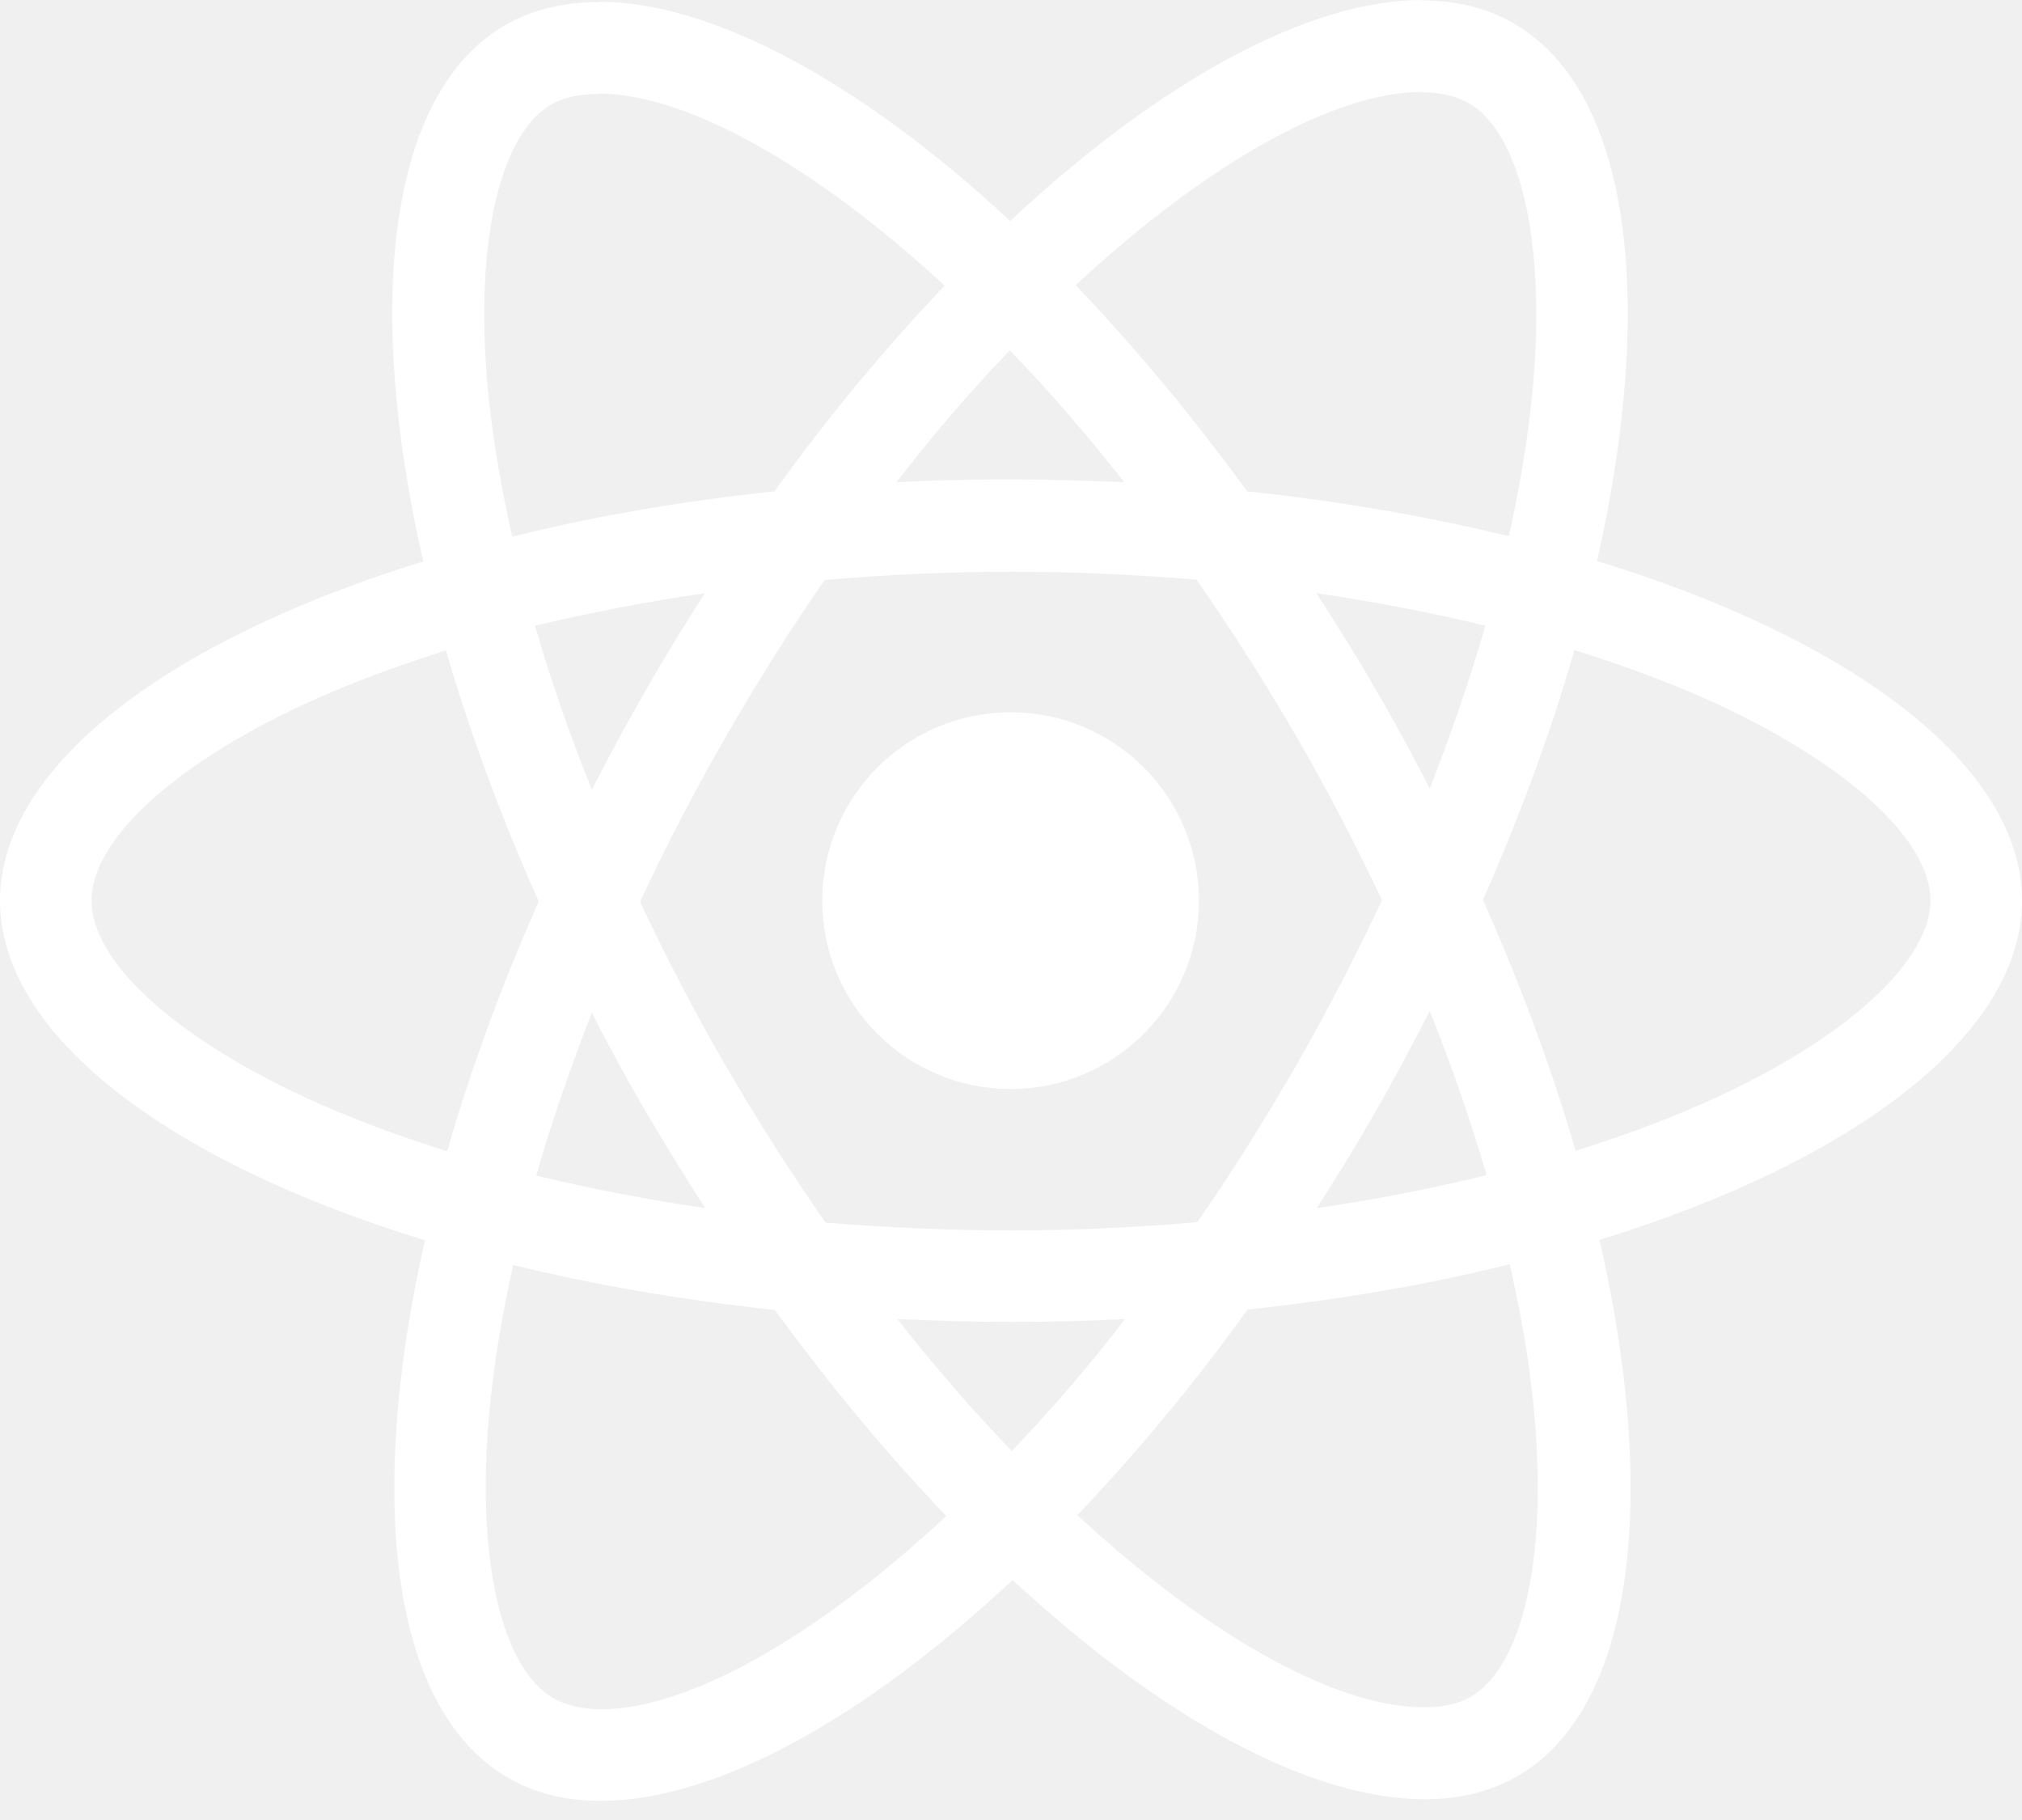
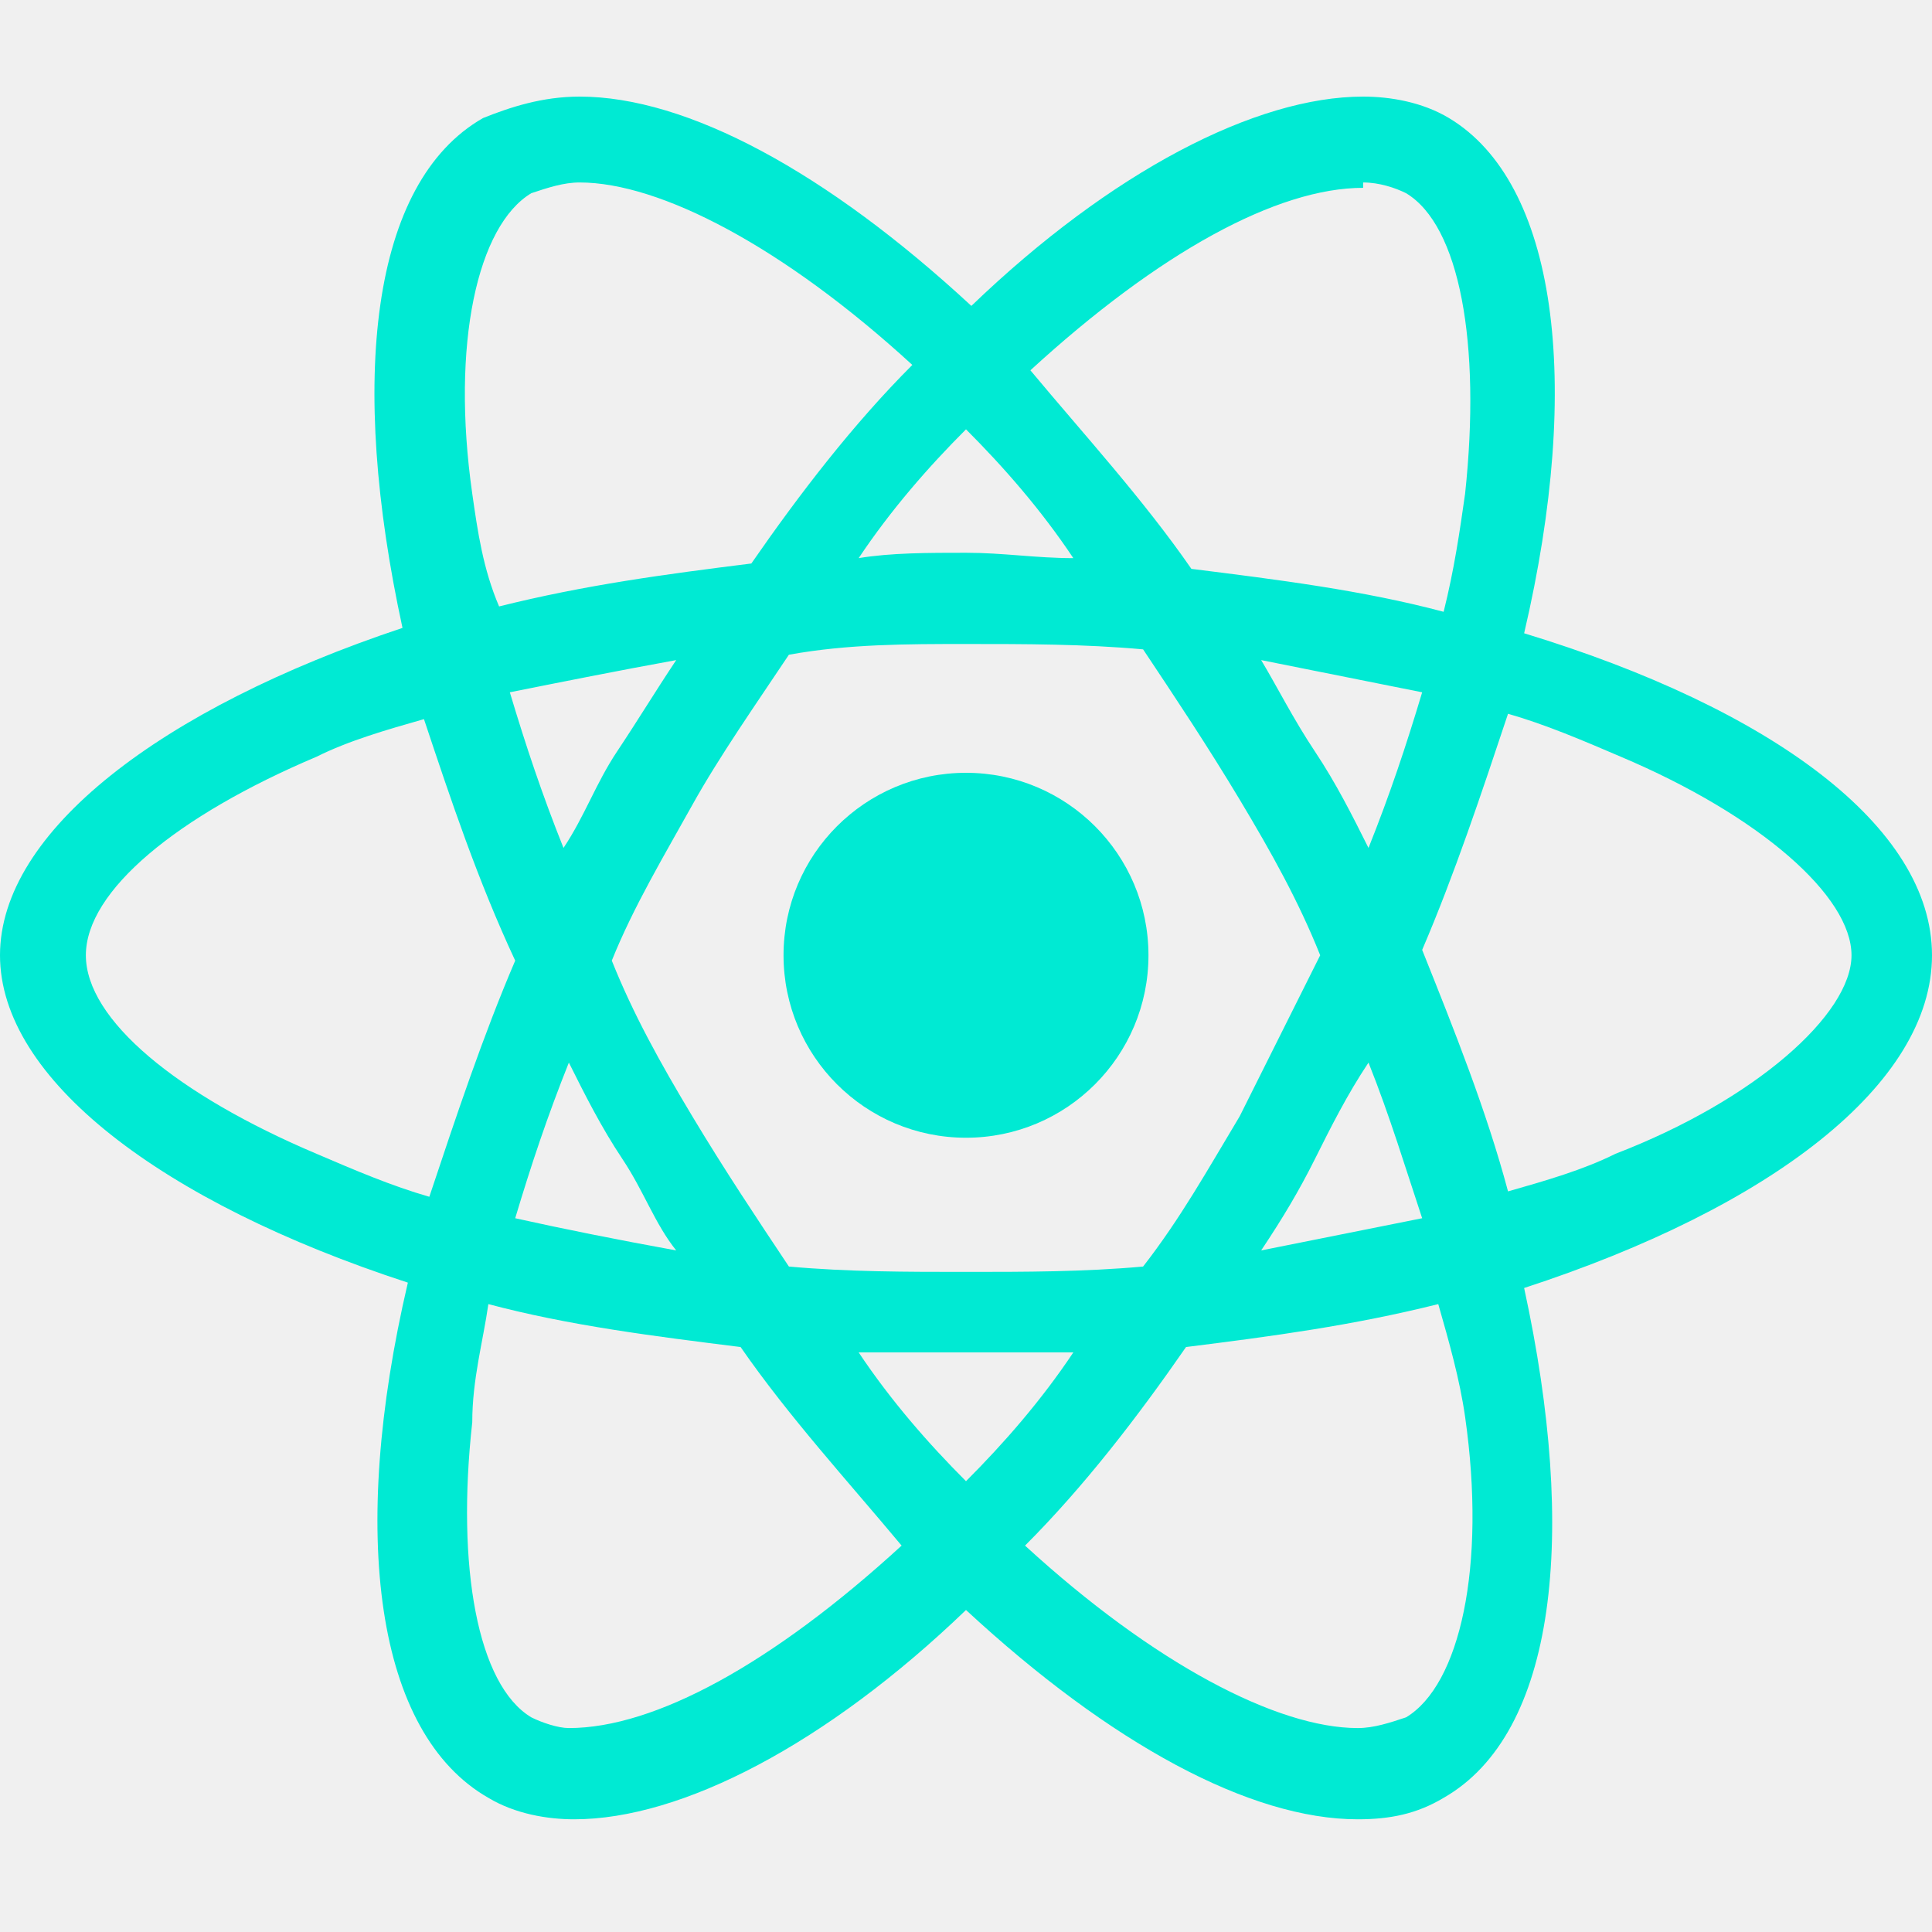
- <svg xmlns="http://www.w3.org/2000/svg" width="100%" height="100%" viewBox="0 0 40 36" version="1.1" xml:space="preserve" style="fill-rule:evenodd;clip-rule:evenodd;stroke-linejoin:round;stroke-miterlimit:2;">
-   <path d="M40,17.815c0,-2.65 -3.318,-5.161 -8.406,-6.718c1.174,-5.186 0.652,-9.311 -1.647,-10.632c-0.53,-0.31 -1.15,-0.457 -1.826,-0.457l0,1.818c0.375,0 0.676,0.074 0.929,0.212c1.109,0.636 1.59,3.058 1.215,6.172c-0.09,0.767 -0.236,1.574 -0.416,2.397c-1.598,-0.391 -3.343,-0.693 -5.177,-0.888c-1.101,-1.509 -2.242,-2.878 -3.392,-4.077c2.658,-2.47 5.153,-3.824 6.849,-3.824l0,-1.818c-2.242,0 -5.178,1.598 -8.145,4.37c-2.968,-2.756 -5.903,-4.337 -8.145,-4.337l0,1.818c1.687,0 4.19,1.345 6.848,3.799c-1.141,1.199 -2.283,2.56 -3.367,4.069c-1.843,0.195 -3.587,0.497 -5.185,0.897c-0.188,-0.816 -0.327,-1.607 -0.424,-2.365c-0.384,-3.114 0.089,-5.536 1.19,-6.18c0.245,-0.147 0.563,-0.212 0.938,-0.212l0,-1.818c-0.685,0 -1.305,0.147 -1.843,0.456c-2.291,1.321 -2.805,5.439 -1.623,10.608c-5.071,1.565 -8.373,4.068 -8.373,6.71c0,2.65 3.318,5.161 8.406,6.718c-1.174,5.186 -0.652,9.311 1.647,10.632c0.53,0.31 1.15,0.457 1.834,0.457c2.243,0 5.178,-1.598 8.146,-4.37c2.967,2.755 5.903,4.337 8.145,4.337c0.685,0 1.304,-0.147 1.842,-0.457c2.291,-1.32 2.805,-5.438 1.623,-10.607c5.055,-1.557 8.357,-4.068 8.357,-6.71Zm-10.616,-5.438c-0.301,1.051 -0.676,2.136 -1.1,3.22c-0.335,-0.652 -0.685,-1.304 -1.068,-1.957c-0.375,-0.652 -0.775,-1.288 -1.174,-1.907c1.157,0.171 2.274,0.383 3.342,0.644Zm-3.734,8.683c-0.636,1.101 -1.288,2.144 -1.965,3.114c-1.215,0.106 -2.446,0.164 -3.685,0.164c-1.231,0 -2.462,-0.058 -3.669,-0.155c-0.677,-0.971 -1.337,-2.006 -1.973,-3.099c-0.62,-1.068 -1.182,-2.152 -1.696,-3.245c0.506,-1.092 1.076,-2.185 1.688,-3.253c0.636,-1.1 1.288,-2.144 1.965,-3.114c1.215,-0.106 2.446,-0.163 3.685,-0.163c1.231,0 2.462,0.057 3.669,0.155c0.677,0.97 1.337,2.005 1.973,3.098c0.62,1.068 1.182,2.152 1.696,3.245c-0.514,1.092 -1.076,2.185 -1.688,3.253Zm2.634,-1.06c0.44,1.093 0.815,2.185 1.125,3.245c-1.068,0.261 -2.193,0.481 -3.359,0.652c0.399,-0.628 0.799,-1.272 1.174,-1.932c0.375,-0.652 0.725,-1.313 1.06,-1.965Zm-8.268,8.7c-0.758,-0.783 -1.516,-1.656 -2.266,-2.609c0.733,0.032 1.484,0.057 2.242,0.057c0.766,0 1.525,-0.017 2.266,-0.057c-0.733,0.953 -1.492,1.826 -2.242,2.609Zm-6.066,-4.803c-1.158,-0.171 -2.275,-0.383 -3.343,-0.644c0.302,-1.052 0.677,-2.136 1.101,-3.22c0.334,0.652 0.685,1.304 1.068,1.956c0.383,0.653 0.775,1.289 1.174,1.908Zm6.026,-16.967c0.758,0.783 1.516,1.655 2.266,2.609c-0.734,-0.032 -1.484,-0.057 -2.242,-0.057c-0.766,0 -1.525,0.017 -2.267,0.057c0.734,-0.954 1.492,-1.826 2.243,-2.609Zm-6.034,4.803c-0.399,0.627 -0.799,1.271 -1.174,1.932c-0.375,0.652 -0.726,1.304 -1.06,1.957c-0.44,-1.093 -0.815,-2.185 -1.125,-3.245c1.068,-0.253 2.193,-0.473 3.359,-0.644Zm-7.379,10.207c-2.886,-1.231 -4.753,-2.845 -4.753,-4.125c0,-1.28 1.867,-2.903 4.753,-4.126c0.702,-0.301 1.468,-0.57 2.259,-0.823c0.465,1.598 1.076,3.261 1.834,4.965c-0.75,1.696 -1.353,3.351 -1.81,4.941c-0.807,-0.253 -1.573,-0.53 -2.283,-0.832Zm4.387,11.652c-1.109,-0.636 -1.59,-3.058 -1.215,-6.173c0.09,-0.766 0.236,-1.573 0.416,-2.397c1.598,0.392 3.343,0.693 5.177,0.889c1.101,1.508 2.242,2.878 3.392,4.077c-2.658,2.47 -5.153,3.824 -6.849,3.824c-0.367,-0.008 -0.677,-0.082 -0.921,-0.22Zm19.339,-6.213c0.384,3.114 -0.089,5.536 -1.19,6.18c-0.245,0.147 -0.563,0.212 -0.938,0.212c-1.687,0 -4.19,-1.345 -6.848,-3.8c1.141,-1.198 2.283,-2.56 3.367,-4.068c1.843,-0.196 3.587,-0.497 5.185,-0.897c0.188,0.824 0.335,1.614 0.424,2.373Zm3.139,-5.439c-0.701,0.302 -1.467,0.571 -2.258,0.824c-0.465,-1.598 -1.076,-3.261 -1.834,-4.965c0.75,-1.696 1.353,-3.351 1.81,-4.941c0.807,0.252 1.573,0.53 2.291,0.831c2.886,1.232 4.753,2.846 4.753,4.126c-0.008,1.28 -1.875,2.902 -4.762,4.125Z" style="fill:#fff;fill-rule:nonzero;" />
-   <circle cx="19.992" cy="17.815" r="3.726" style="fill:#fff;" />
+ <svg xmlns="http://www.w3.org/2000/svg" version="1.1" id="Warstwa_1" x="0px" y="0px" viewBox="0 0 36 36" style="enable-background:new 0 0 36 36;" xml:space="preserve">
+   <style type="text/css">
+ 	.st0{fill:#00EAD3;}
+ </style>
+   <path class="st0" d="M36,17.8c0-2.4-3-4.6-7.6-6C29.5,7.1,29,3.4,27,2.2c-0.5-0.3-1.1-0.4-1.6-0.4v1.6c0.3,0,0.6,0.1,0.8,0.2  c1,0.6,1.4,2.8,1.1,5.6c-0.1,0.7-0.2,1.4-0.4,2.2c-1.5-0.4-3.1-0.6-4.7-0.8c-0.9-1.3-2-2.5-3-3.7c2.4-2.2,4.6-3.4,6.2-3.4V1.8  c-2,0-4.7,1.4-7.3,3.9c-2.7-2.5-5.3-3.9-7.3-3.9v1.6c1.5,0,3.8,1.2,6.2,3.4c-1.1,1.1-2.1,2.4-3,3.7c-1.6,0.2-3.1,0.4-4.7,0.8  C9,10.6,8.9,9.9,8.8,9.2c-0.4-2.8,0.1-5,1.1-5.6c0.3-0.1,0.6-0.2,0.9-0.2V1.8C10.1,1.8,9.5,2,9,2.2c-2.1,1.2-2.5,4.9-1.5,9.5  C3,13.2,0,15.5,0,17.8s3,4.6,7.6,6.1c-1.1,4.7-0.6,8.4,1.5,9.6c0.5,0.3,1.1,0.4,1.6,0.4c2,0,4.7-1.4,7.3-3.9  c2.7,2.5,5.3,3.9,7.3,3.9c0.6,0,1.1-0.1,1.6-0.4c2.1-1.2,2.5-4.9,1.5-9.5C33,22.5,36,20.2,36,17.8z M26.5,12.9c-0.3,1-0.6,1.9-1,2.9  c-0.3-0.6-0.6-1.2-1-1.8s-0.7-1.2-1-1.7C24.5,12.5,25.5,12.7,26.5,12.9z M23.1,20.8c-0.6,1-1.1,1.9-1.8,2.8  c-1.1,0.1-2.2,0.1-3.3,0.1s-2.2,0-3.3-0.1c-0.6-0.9-1.2-1.8-1.8-2.8s-1.1-1.9-1.5-2.9c0.4-1,1-2,1.5-2.9s1.2-1.9,1.8-2.8  C15.8,12,16.9,12,18,12s2.2,0,3.3,0.1c0.6,0.9,1.2,1.8,1.8,2.8s1.1,1.9,1.5,2.9C24.1,18.8,23.6,19.8,23.1,20.8z M25.5,19.8  c0.4,1,0.7,2,1,2.9c-1,0.2-2,0.4-3,0.6c0.4-0.6,0.7-1.1,1-1.7S25.1,20.4,25.5,19.8z M18,27.6c-0.7-0.7-1.4-1.5-2-2.4  c0.7,0,1.3,0,2,0s1.4,0,2,0C19.4,26.1,18.7,26.9,18,27.6z M12.6,23.3c-1.1-0.2-2.1-0.4-3-0.6c0.3-1,0.6-1.9,1-2.9  c0.3,0.6,0.6,1.2,1,1.8S12.2,22.8,12.6,23.3L12.6,23.3z M18,8c0.7,0.7,1.4,1.5,2,2.4c-0.7,0-1.3-0.1-2-0.1s-1.4,0-2,0.1  C16.6,9.5,17.3,8.7,18,8z M12.6,12.3c-0.4,0.6-0.7,1.1-1.1,1.7s-0.6,1.2-1,1.8c-0.4-1-0.7-1.9-1-2.9C10.5,12.7,11.5,12.5,12.6,12.3  L12.6,12.3z M5.9,21.5c-2.6-1.1-4.3-2.5-4.3-3.7s1.7-2.6,4.3-3.7c0.6-0.3,1.3-0.5,2-0.7c0.5,1.5,1,3,1.7,4.5  c-0.6,1.4-1.1,2.9-1.6,4.4C7.3,22.1,6.6,21.8,5.9,21.5z M9.9,32c-1-0.6-1.4-2.8-1.1-5.5C8.8,25.7,9,25,9.1,24.3  c1.5,0.4,3.1,0.6,4.7,0.8c0.9,1.3,2,2.5,3,3.7c-2.4,2.2-4.6,3.4-6.2,3.4C10.4,32.2,10.1,32.1,9.9,32z M27.3,26.4  c0.4,2.8-0.1,5-1.1,5.6c-0.3,0.1-0.6,0.2-0.9,0.2c-1.5,0-3.8-1.2-6.2-3.4c1.1-1.1,2.1-2.4,3-3.7c1.6-0.2,3.1-0.4,4.7-0.8  C27,25,27.2,25.7,27.3,26.4L27.3,26.4z M30.1,21.5c-0.6,0.3-1.3,0.5-2,0.7c-0.4-1.5-1-3-1.6-4.5c0.6-1.4,1.1-2.9,1.6-4.4  c0.7,0.2,1.4,0.5,2.1,0.8c2.6,1.1,4.3,2.6,4.3,3.7S32.7,20.5,30.1,21.5L30.1,21.5z" />
+   <circle class="st0" cx="18" cy="17.8" r="3.4" />
</svg>
